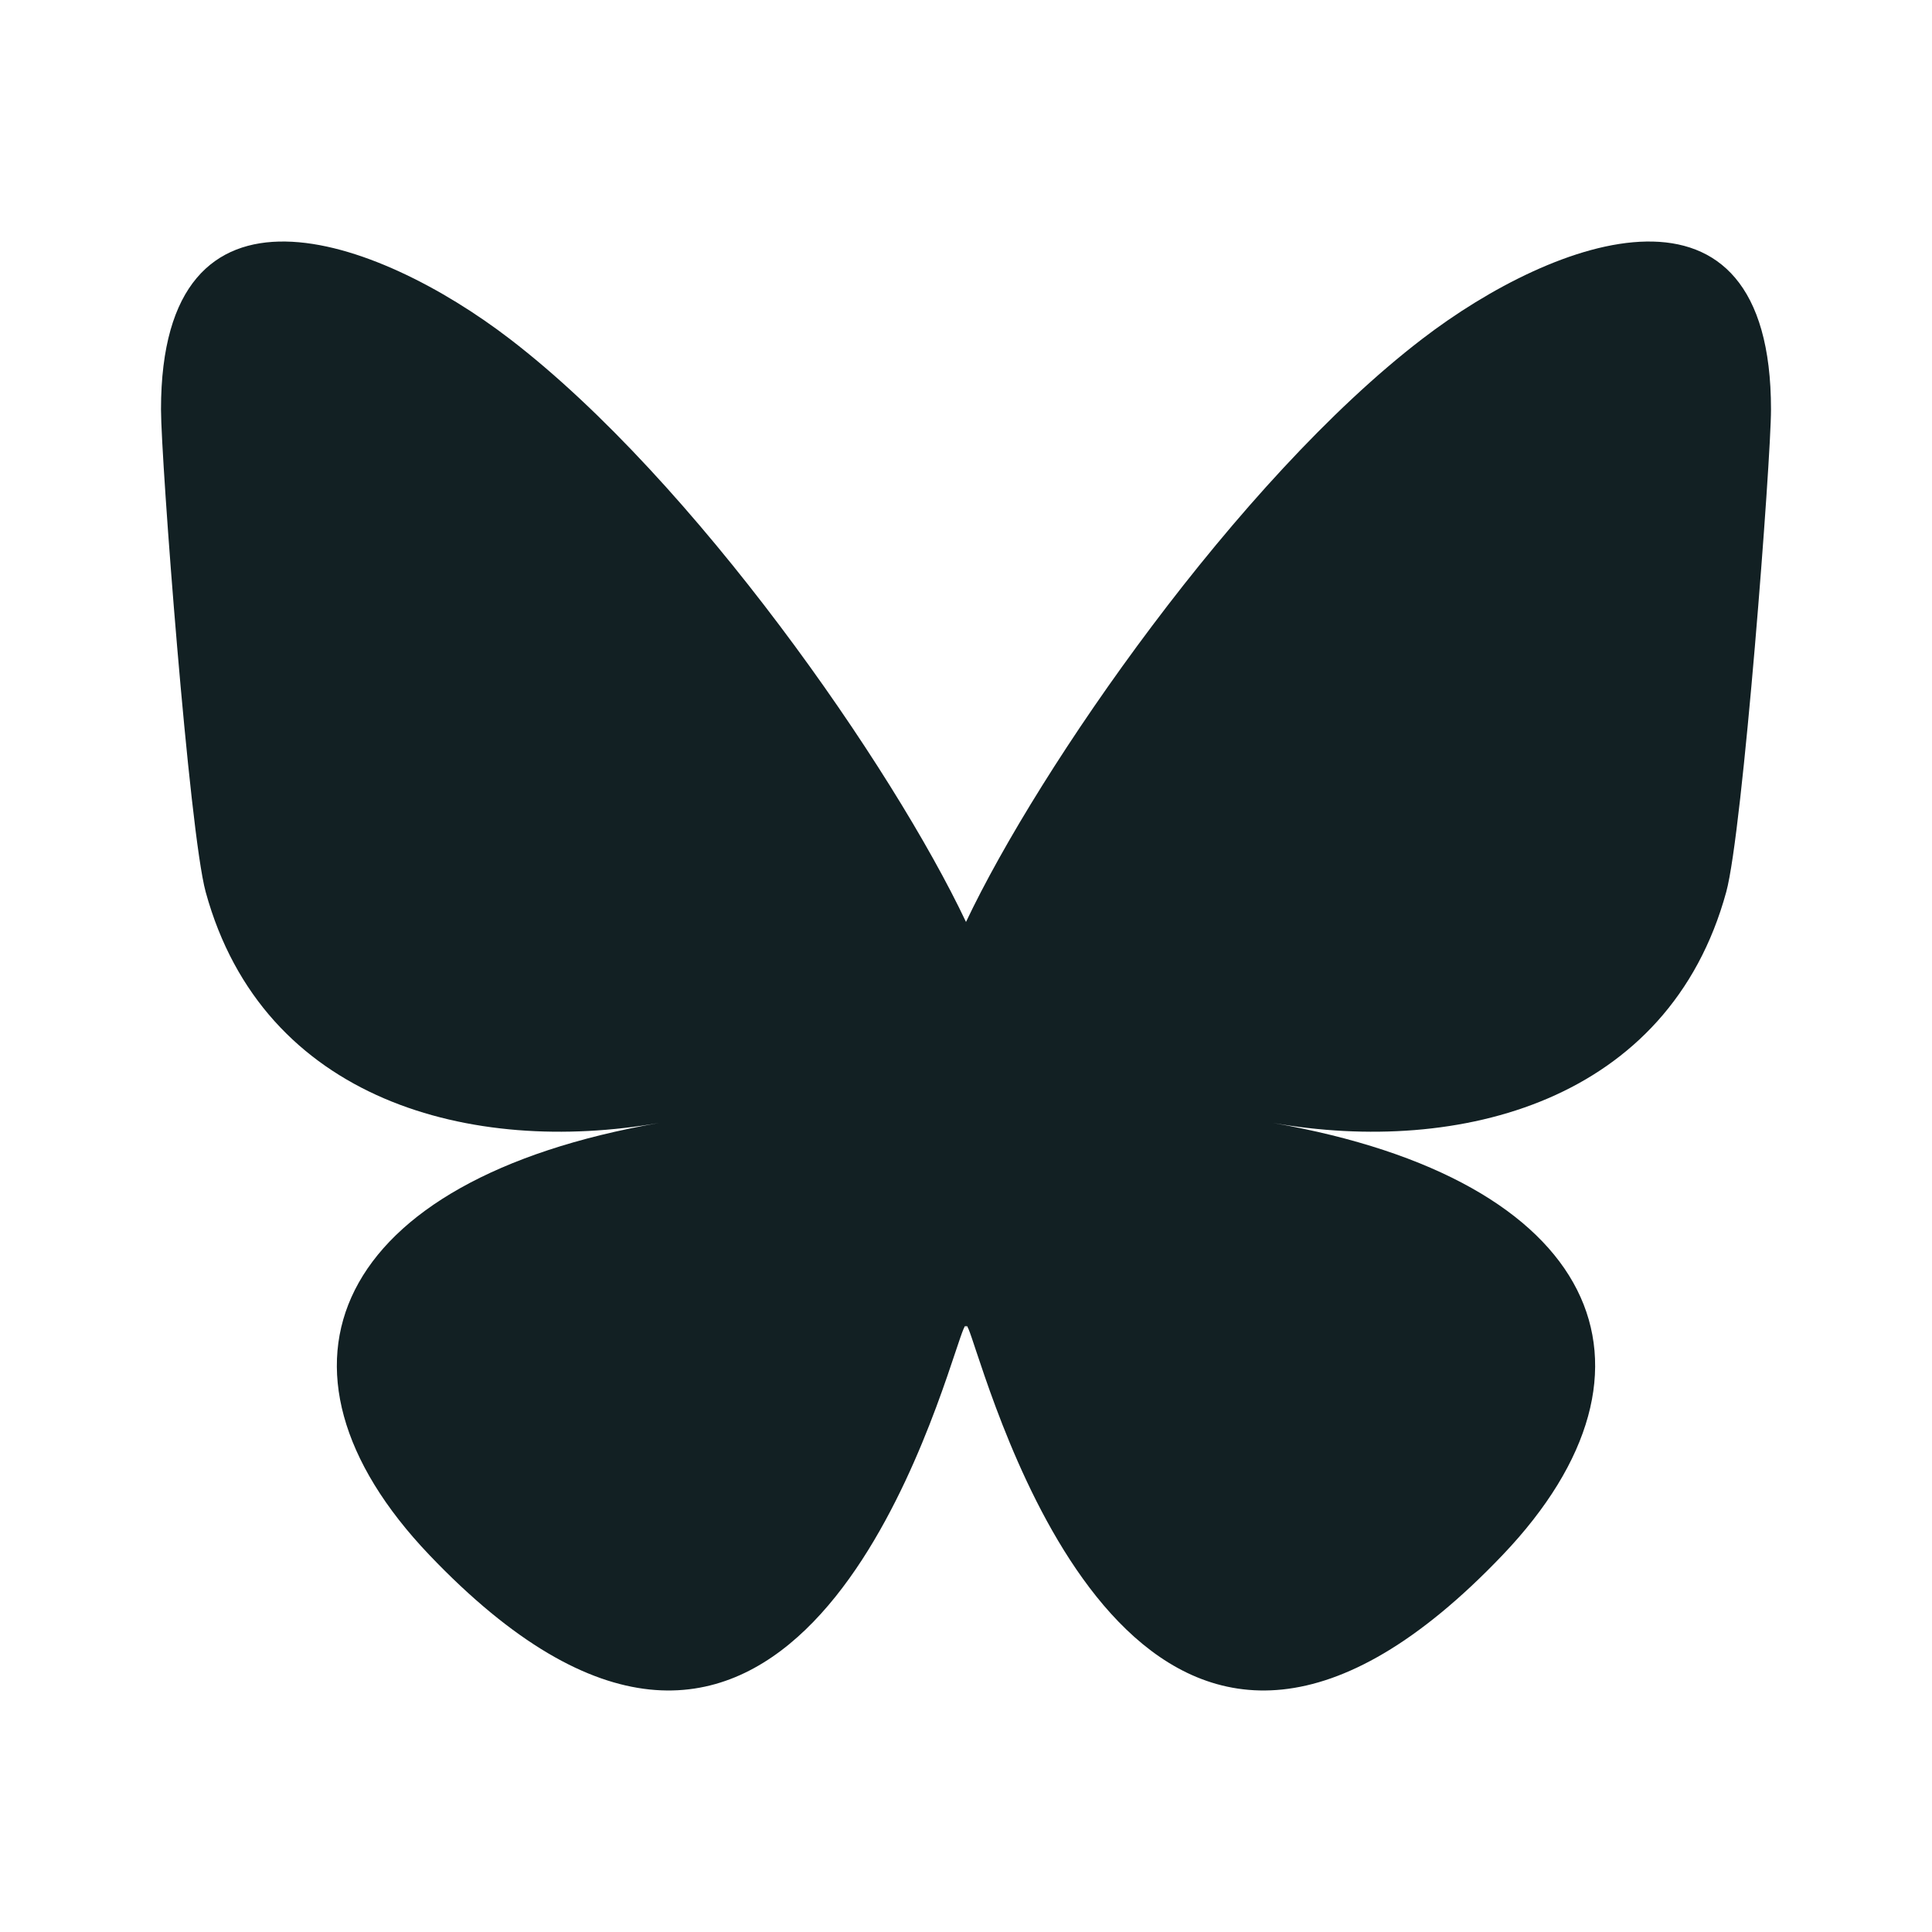
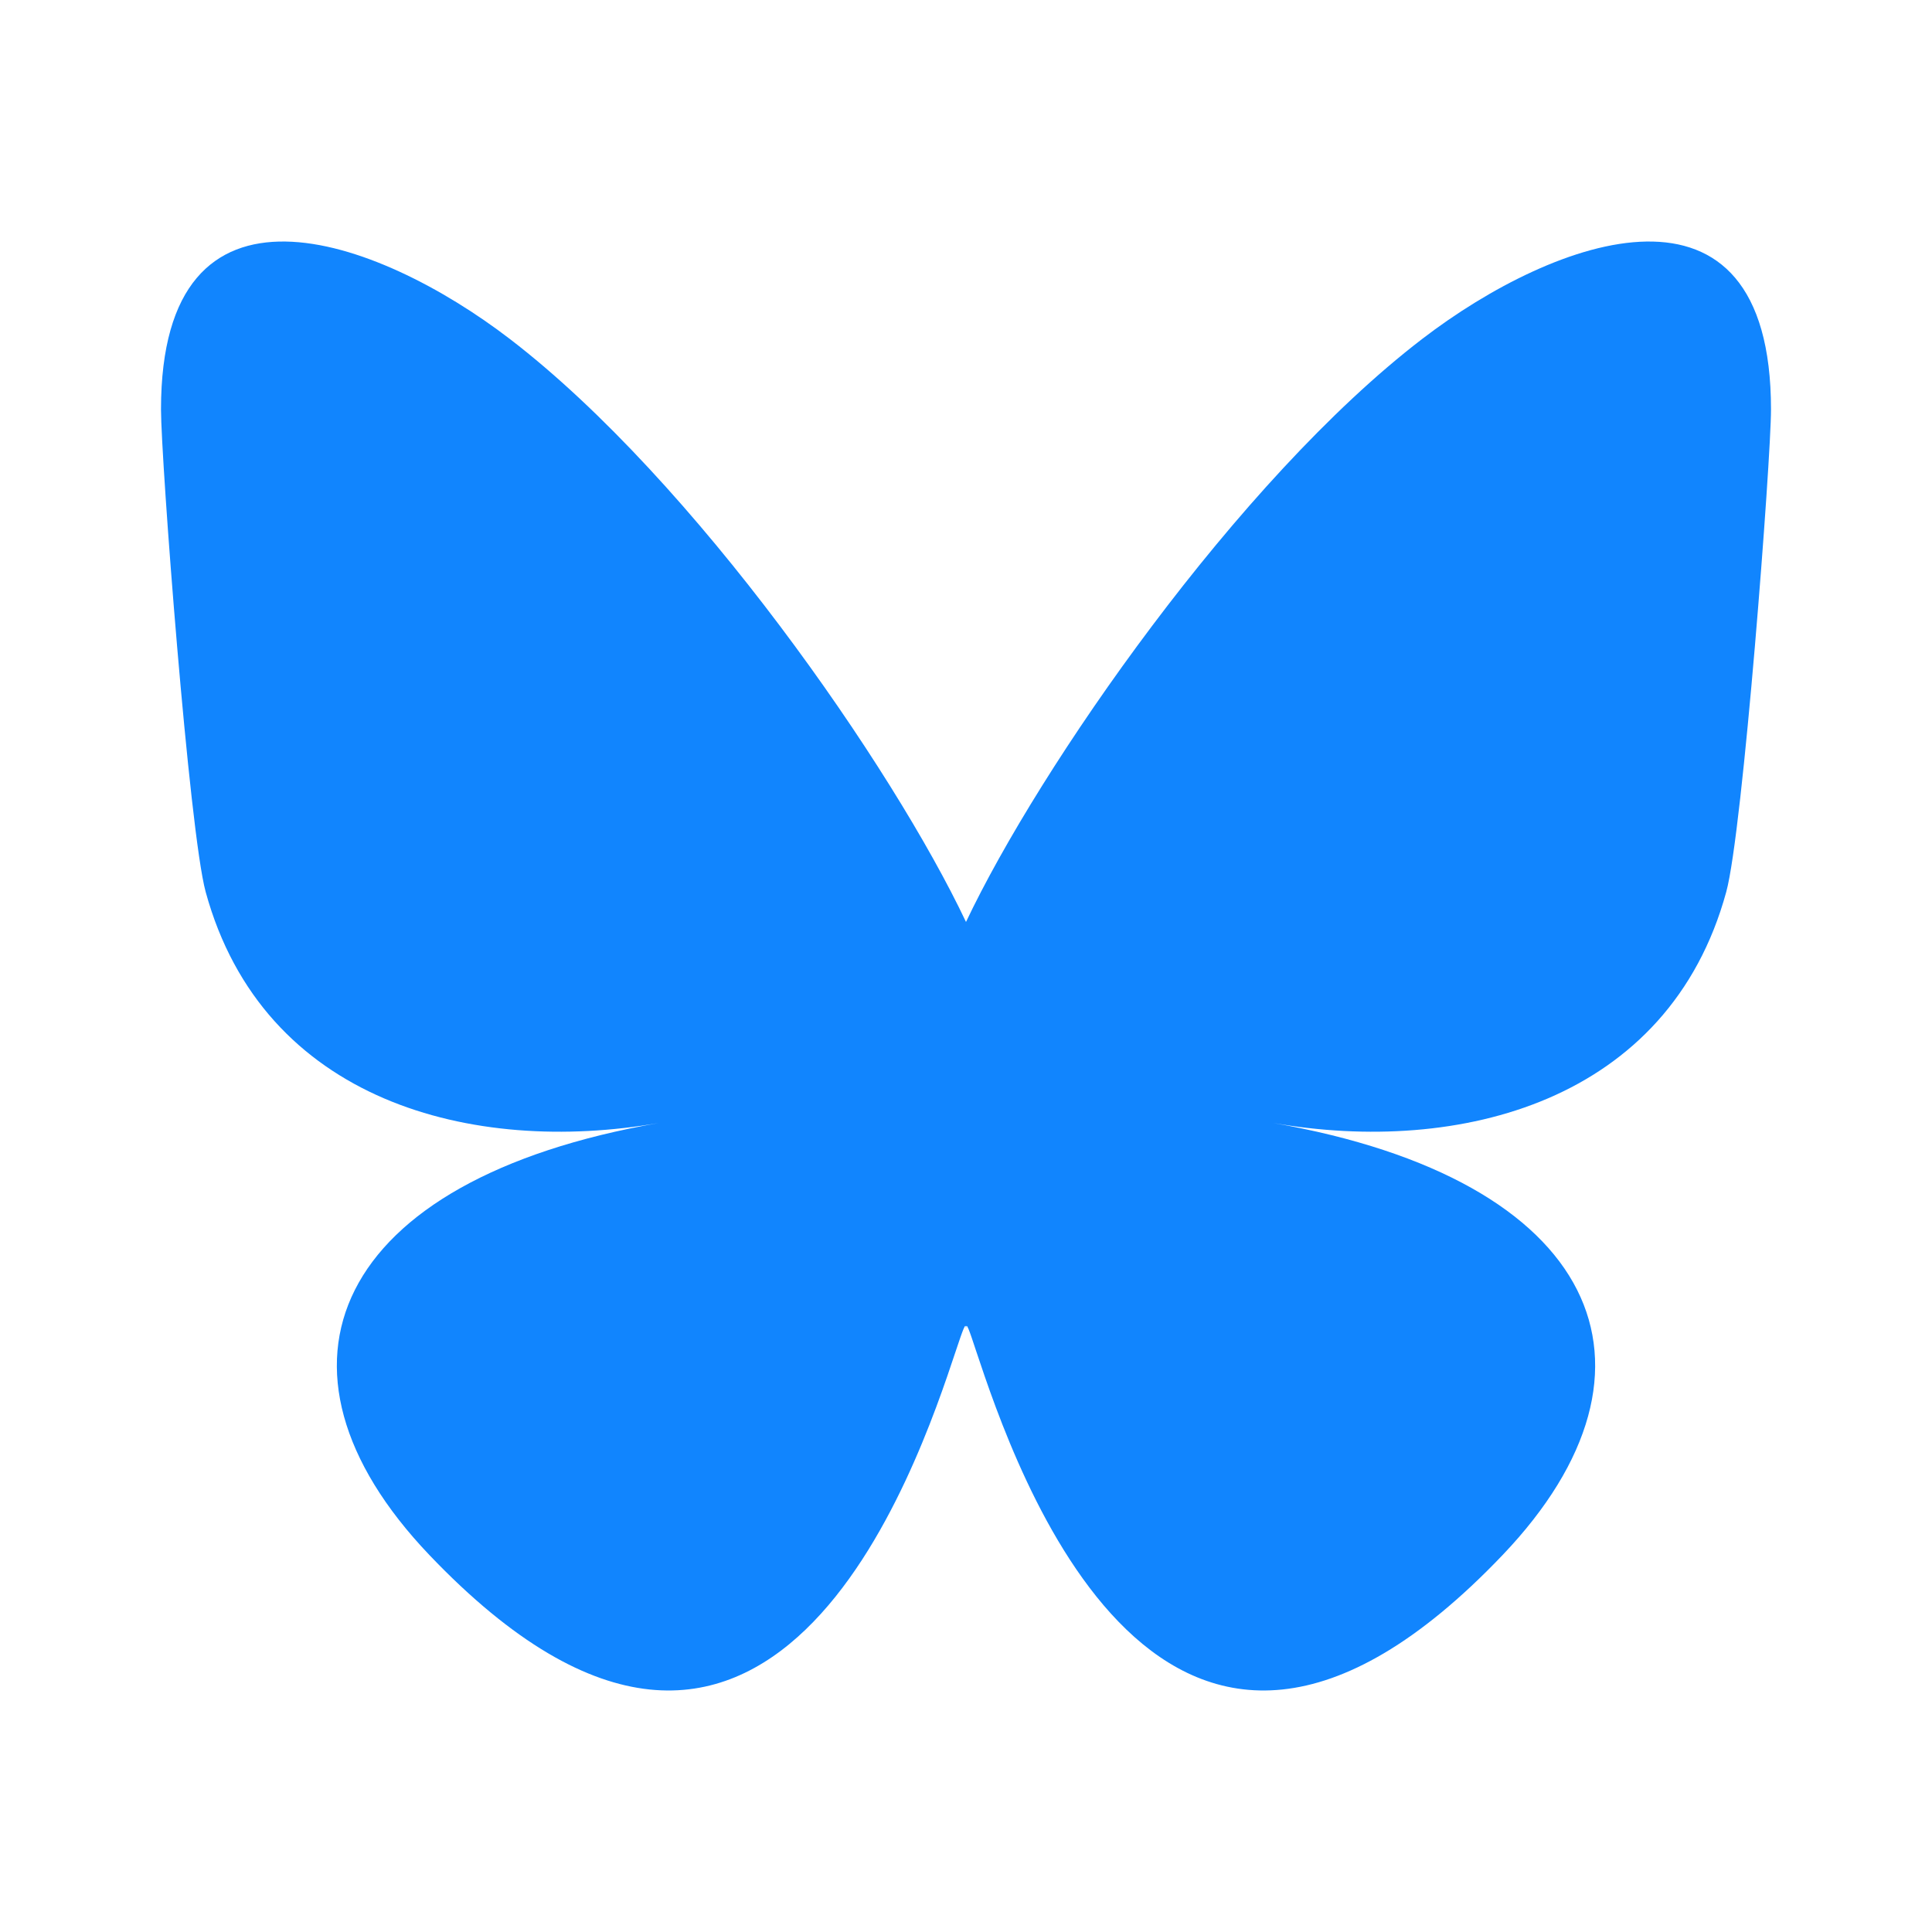
<svg xmlns="http://www.w3.org/2000/svg" fill="none" viewBox="0 0 24 24">
-   <path fill="#122023" d="M6.335 4.212c2.293 1.76 4.76 5.327 5.665 7.241.906-1.914 3.372-5.482 5.665-7.241C19.319 2.942 22 1.96 22 5.086c0 .624-.35 5.244-.556 5.994-.713 2.608-3.315 3.273-5.629 2.87 4.045.704 5.074 3.035 2.852 5.366-4.22 4.426-6.066-1.111-6.54-2.53-.086-.26-.126-.382-.127-.278 0-.104-.041.018-.128.278-.473 1.419-2.318 6.956-6.539 2.53-2.222-2.331-1.193-4.662 2.852-5.366-2.314.403-4.916-.262-5.63-2.87C2.35 10.33 2 5.71 2 5.086c0-3.126 2.68-2.144 4.335-.874Z" />
+   <path fill="#1185FE" d="M6.335 4.212c2.293 1.76 4.76 5.327 5.665 7.241.906-1.914 3.372-5.482 5.665-7.241C19.319 2.942 22 1.96 22 5.086c0 .624-.35 5.244-.556 5.994-.713 2.608-3.315 3.273-5.629 2.87 4.045.704 5.074 3.035 2.852 5.366-4.22 4.426-6.066-1.111-6.54-2.53-.086-.26-.126-.382-.127-.278 0-.104-.041.018-.128.278-.473 1.419-2.318 6.956-6.539 2.53-2.222-2.331-1.193-4.662 2.852-5.366-2.314.403-4.916-.262-5.63-2.87C2.35 10.33 2 5.71 2 5.086c0-3.126 2.68-2.144 4.335-.874Z" />
</svg>
